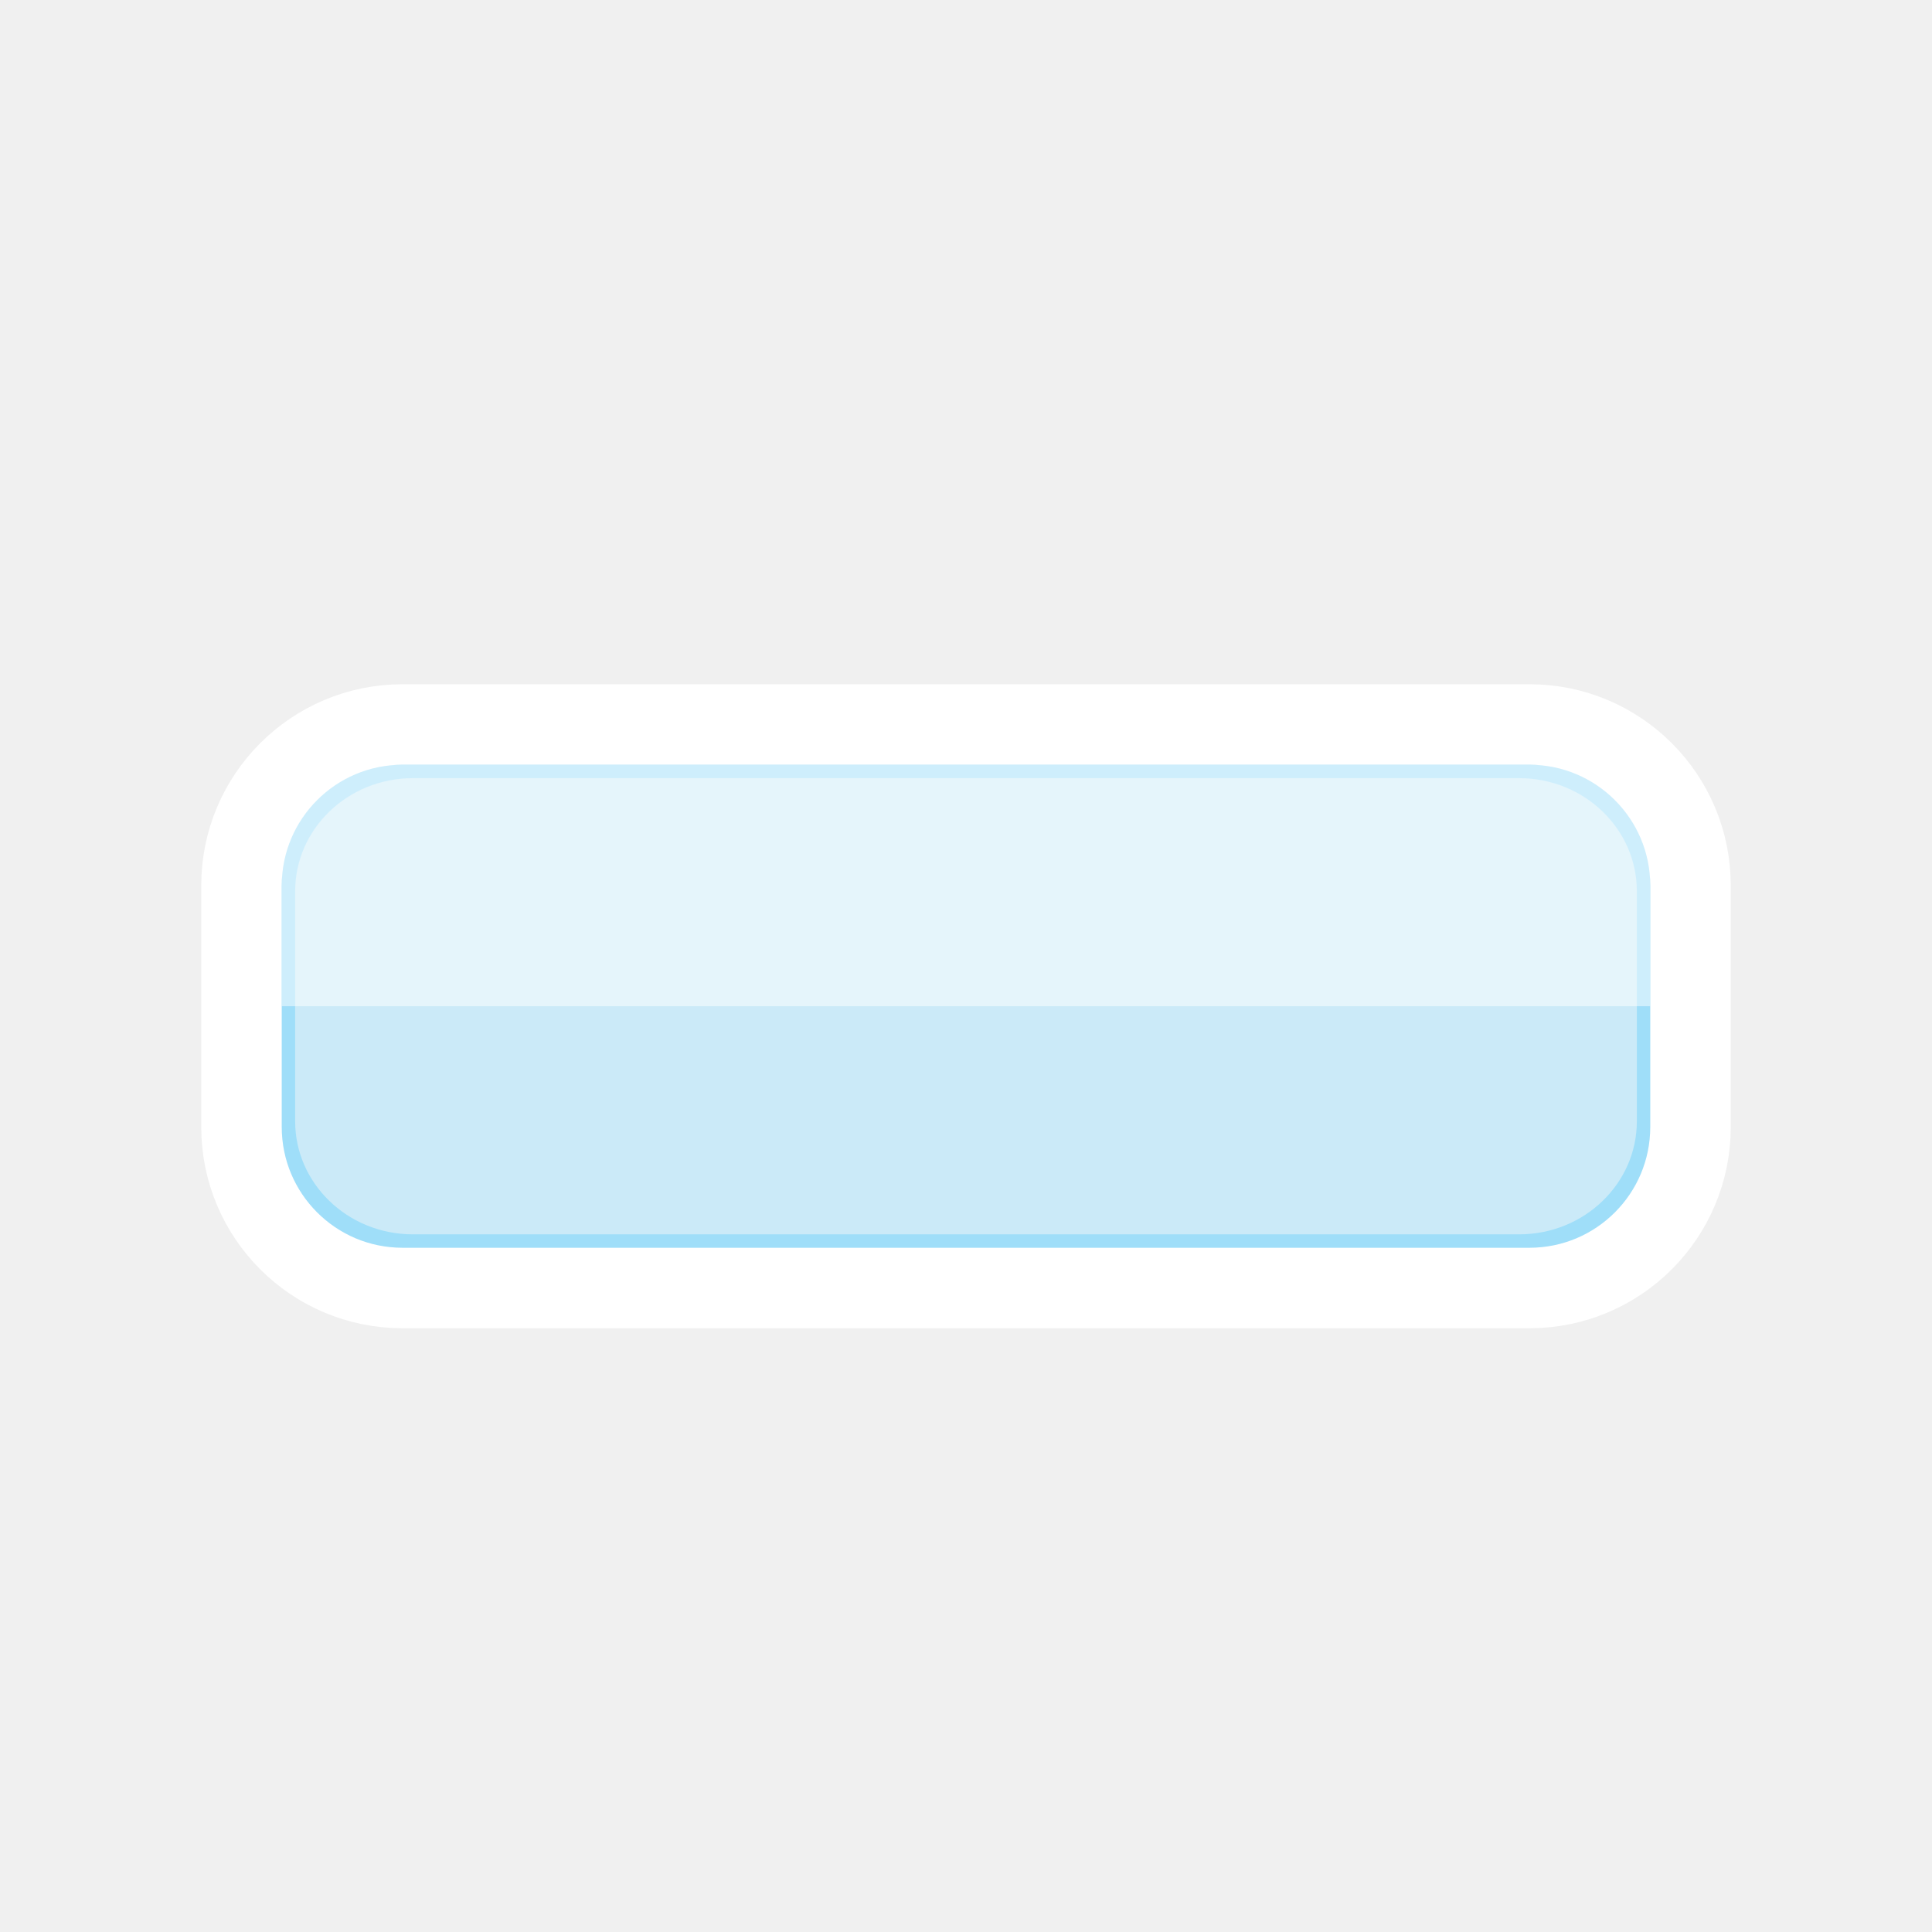
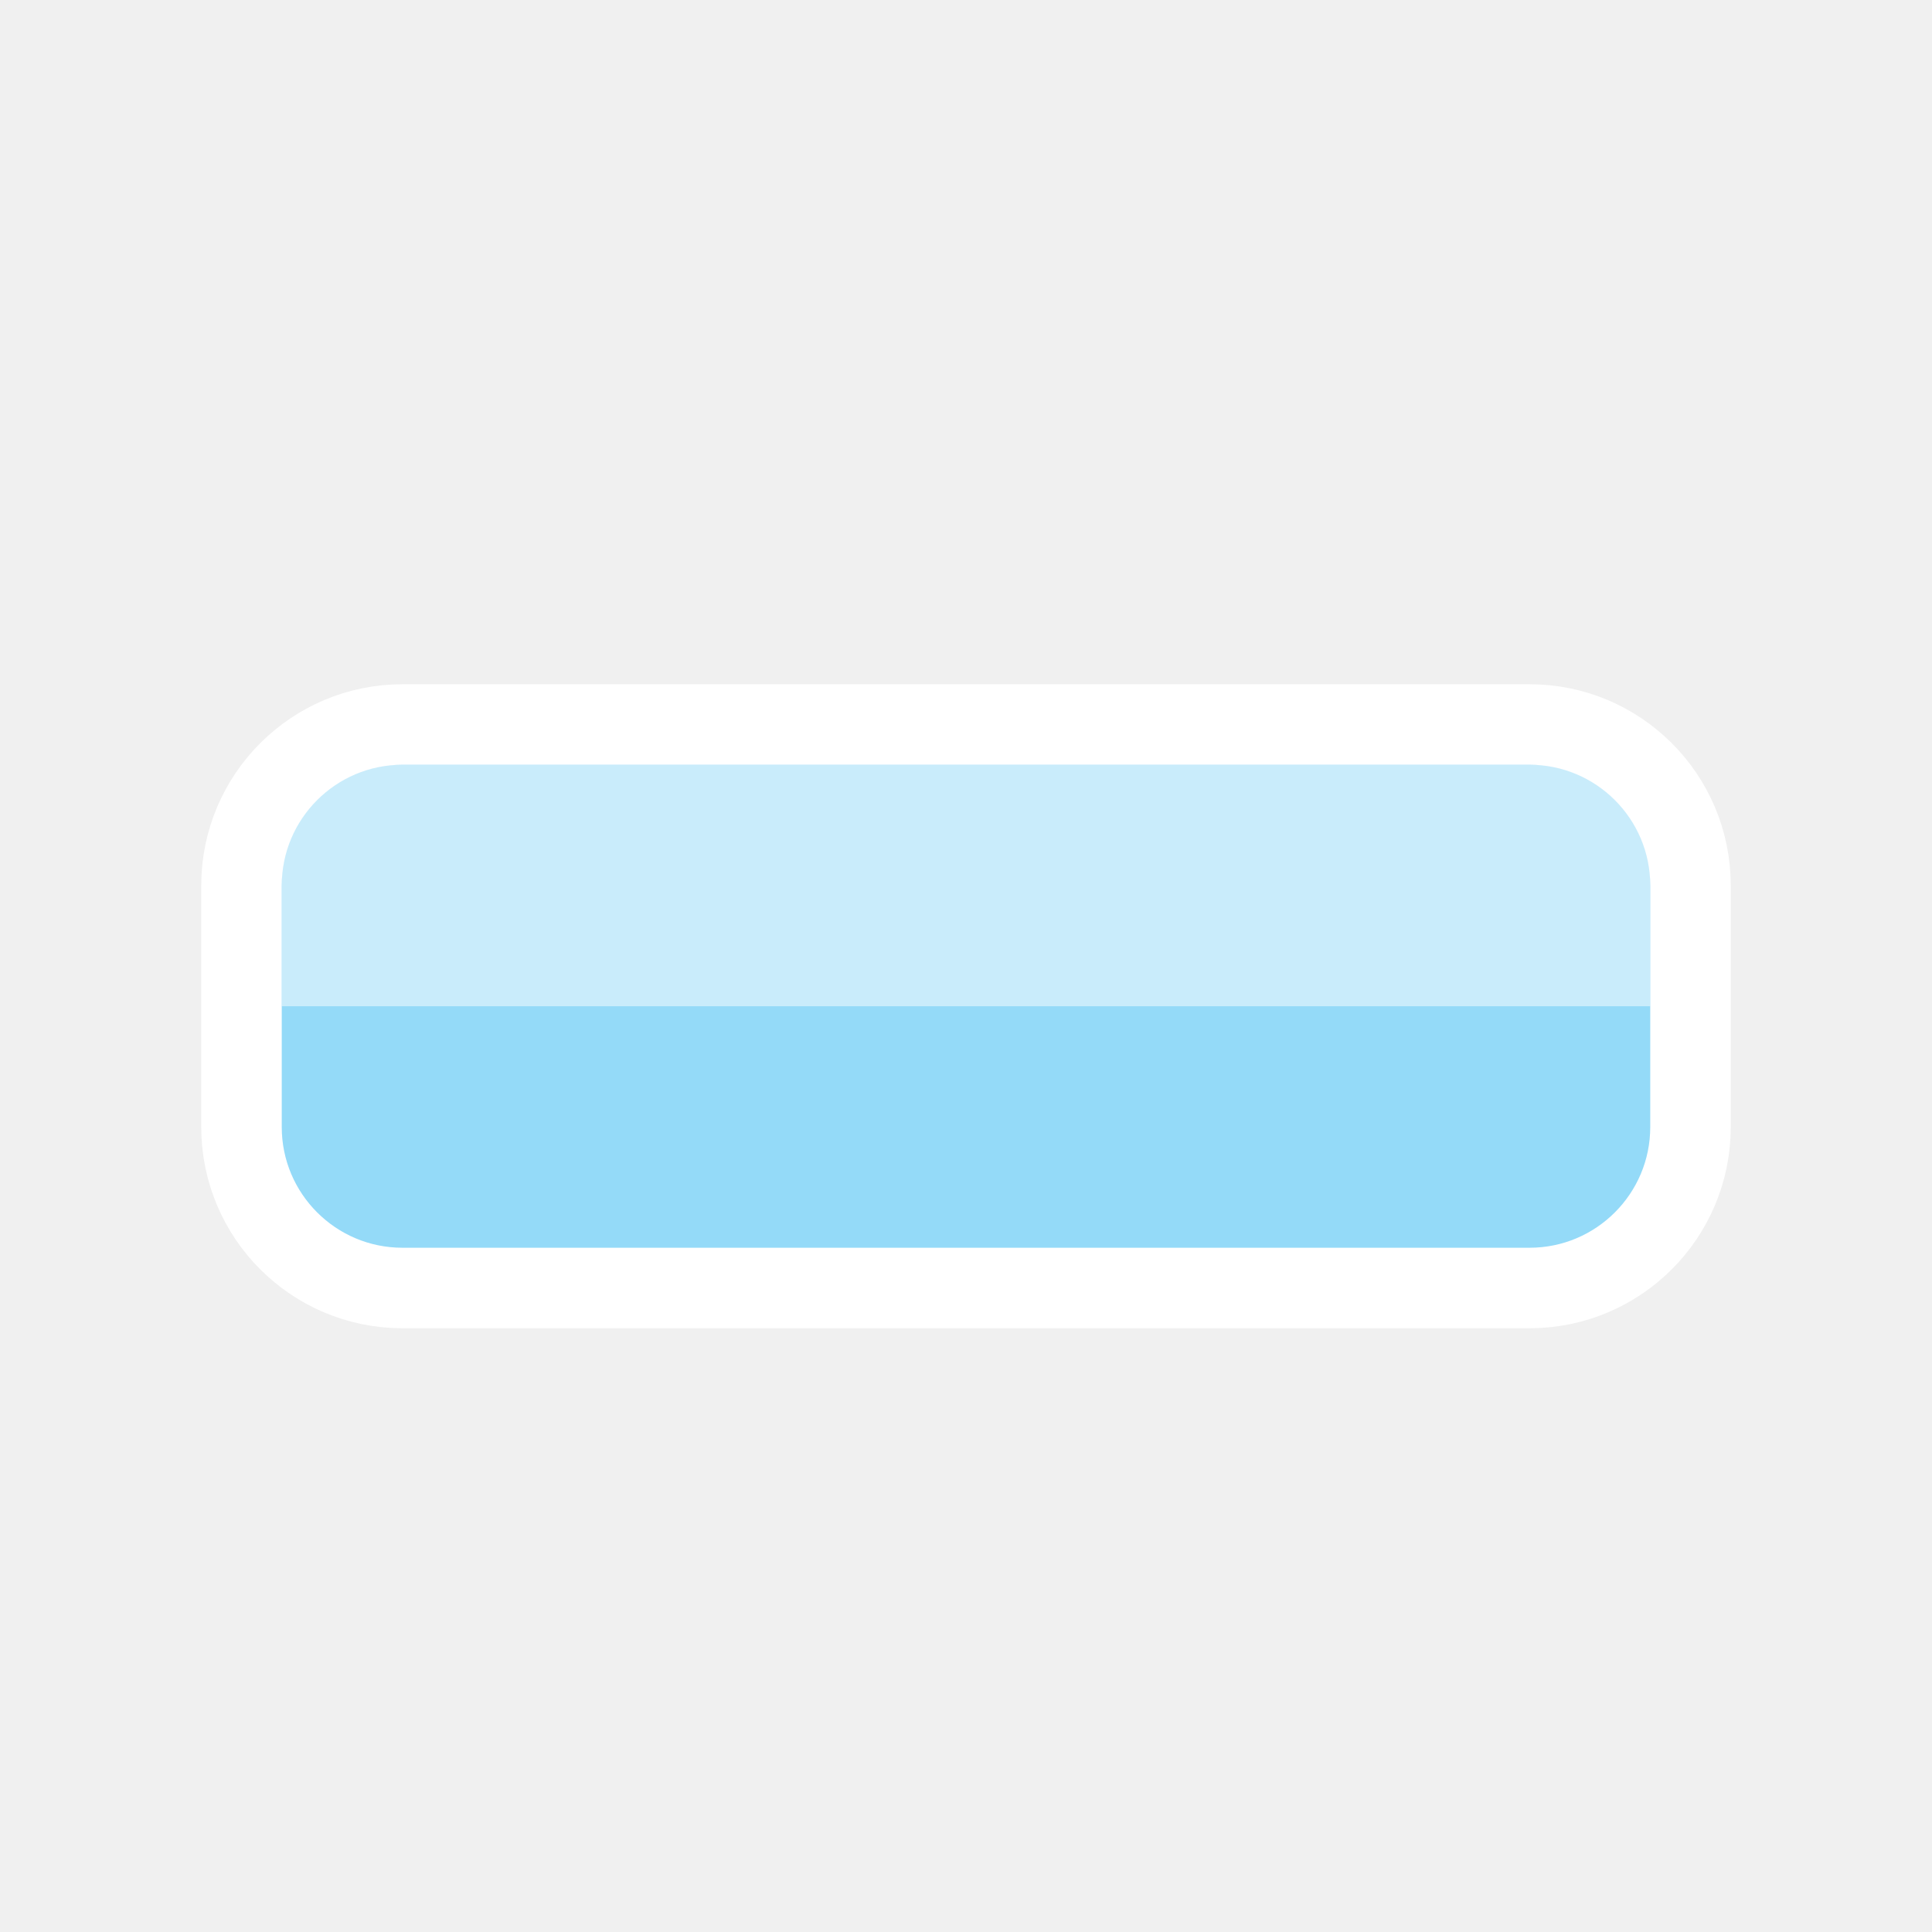
<svg xmlns="http://www.w3.org/2000/svg" width="144px" height="144px" viewBox="0 0 144 144" version="1.1">
  <g id="New-Group-copiar">
-     <path id="Retângulo-arredondado" d="M30.778 55 C24.274 55 19 60.117 19 66.429 L19 83.571 C19 89.883 24.274 95 30.778 95 L113.222 95 C119.727 95 125 89.883 125 83.571 L125 66.429 C125 60.117 119.727 55 113.222 55 Z" fill="#2ab6f2" fill-opacity="0.497" stroke="#2ab6f2" stroke-width="6" stroke-opacity="1" stroke-linejoin="round" stroke-linecap="round" />
+     <path id="Retângulo-arredondado" d="M30.778 55 C24.274 55 19 60.117 19 66.429 L19 83.571 C19 89.883 24.274 95 30.778 95 L113.222 95 C119.727 95 125 89.883 125 83.571 L125 66.429 C125 60.117 119.727 55 113.222 55 Z" fill="#2ab6f2" fill-opacity="1" stroke="#2ab6f2" stroke-width="6" stroke-opacity="1" stroke-linejoin="round" stroke-linecap="round" />
    <path id="Retângulo-arredondado-copiar" d="M30 54 C23.373 54 18 59.373 18 66 L18 84 C18 90.627 23.373 96 30 96 L114 96 C120.627 96 126 90.627 126 84 L126 66 C126 59.373 120.627 54 114 54 Z" fill="#ffffff" fill-opacity="0.497" stroke="#ffffff" stroke-width="6" stroke-opacity="1" stroke-linejoin="round" stroke-linecap="round" />
-     <path id="Retângulo-copiar" d="M21 93 L123 93 123 75 21 75 Z" fill="#ffffff" fill-opacity="0.103" stroke="none" />
-     <path id="Retângulo" d="M21 75 L123 75 123 57 21 57 Z" fill="#ffffff" fill-opacity="0.545" stroke="none" />
+     <path id="Retângulo" d="M21 75 L123 75 123 57 21 57 Z" fill="#ffffff" fill-opacity="0.499" stroke="none" />
  </g>
</svg>
